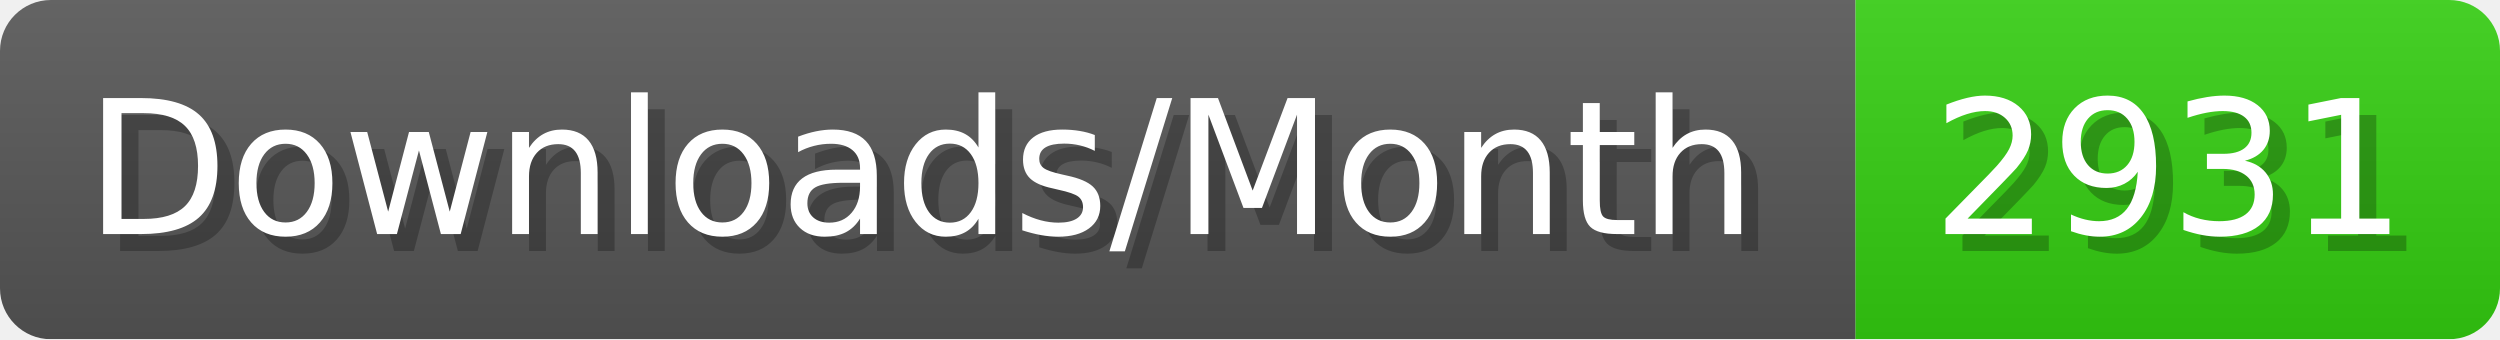
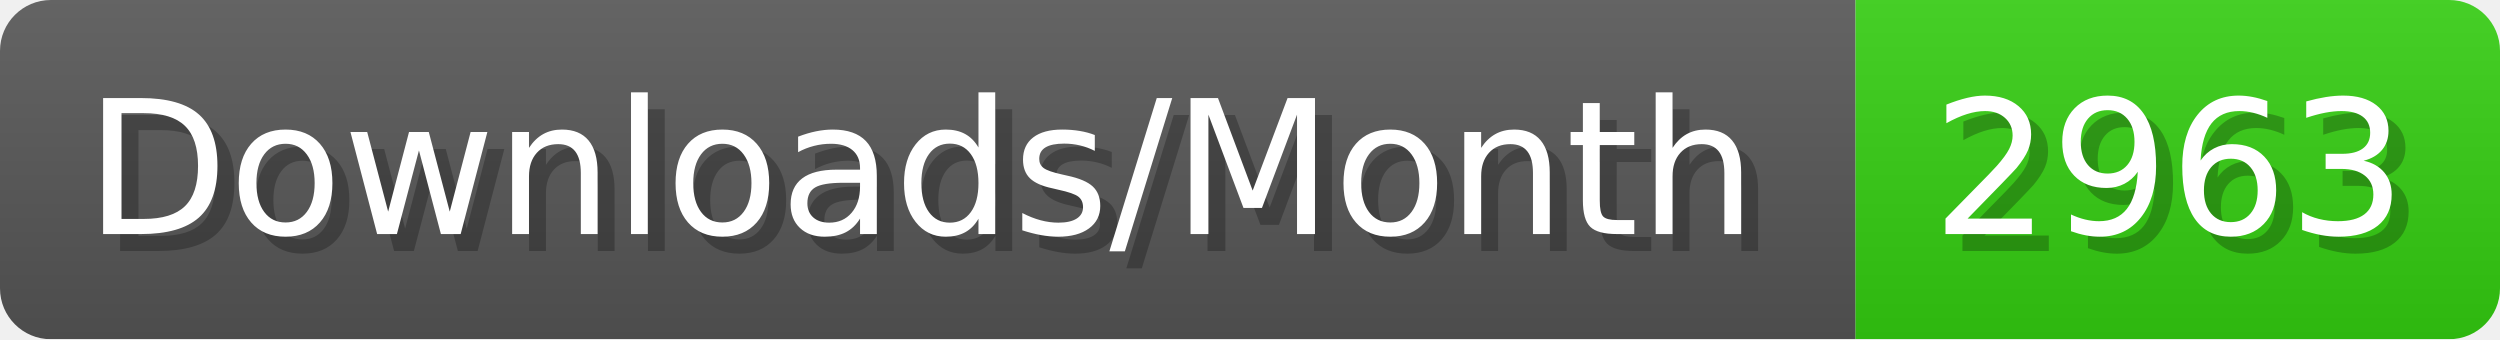
- <svg xmlns="http://www.w3.org/2000/svg" width="147.4" height="20" viewBox="0 0 1474 200" role="img" aria-label="Downloads/Month: 2931">
+ <svg xmlns="http://www.w3.org/2000/svg" width="147.4" height="20" viewBox="0 0 1474 200" role="img" aria-label="Downloads/Month: 2963">
  <linearGradient id="YlXUI" x2="0" y2="100%">
    <stop offset="0" stop-opacity=".1" stop-color="#EEE" />
    <stop offset="1" stop-opacity=".1" />
  </linearGradient>
  <mask id="JHhop">
    <rect width="1474" height="200" rx="30" fill="#FFF" />
  </mask>
  <g mask="url(#JHhop)">
    <rect width="1094" height="200" fill="#555" />
    <rect width="380" height="200" fill="#3C1" x="1094" />
    <rect width="1474" height="200" fill="url(#YlXUI)" />
  </g>
  <g aria-hidden="true" fill="#fff" text-anchor="start" font-family="Verdana,DejaVu Sans,sans-serif" font-size="110">
    <text x="60" y="148" textLength="994" fill="#000" opacity="0.25">Downloads/Month</text>
    <text x="50" y="138" textLength="994">Downloads/Month</text>
-     <text x="1149" y="148" textLength="280" fill="#000" opacity="0.25">2931</text>
-     <text x="1139" y="138" textLength="280">2931</text>
+     <text x="1149" y="148" textLength="280" fill="#000" opacity="0.25">2963</text>
+     <text x="1139" y="138" textLength="280">2963</text>
  </g>
</svg>
